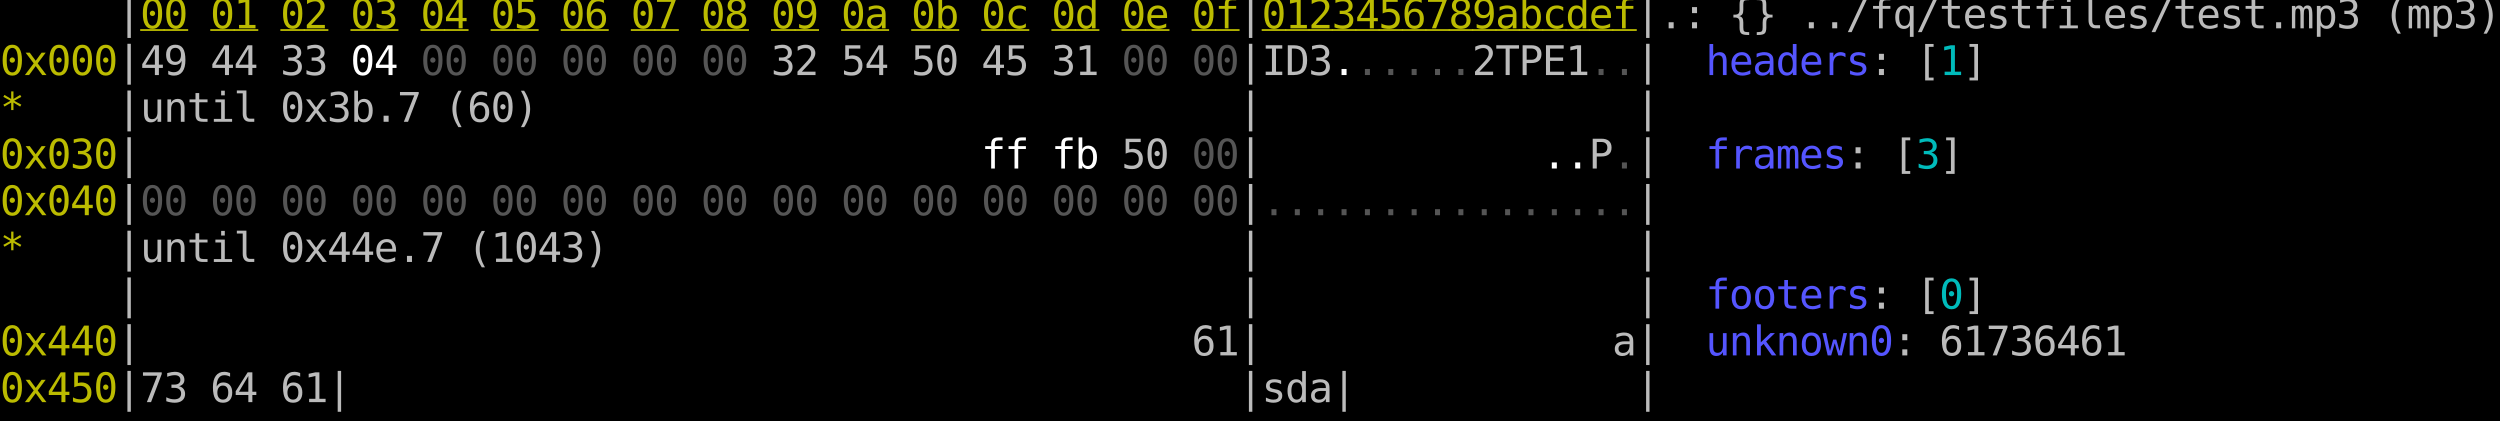
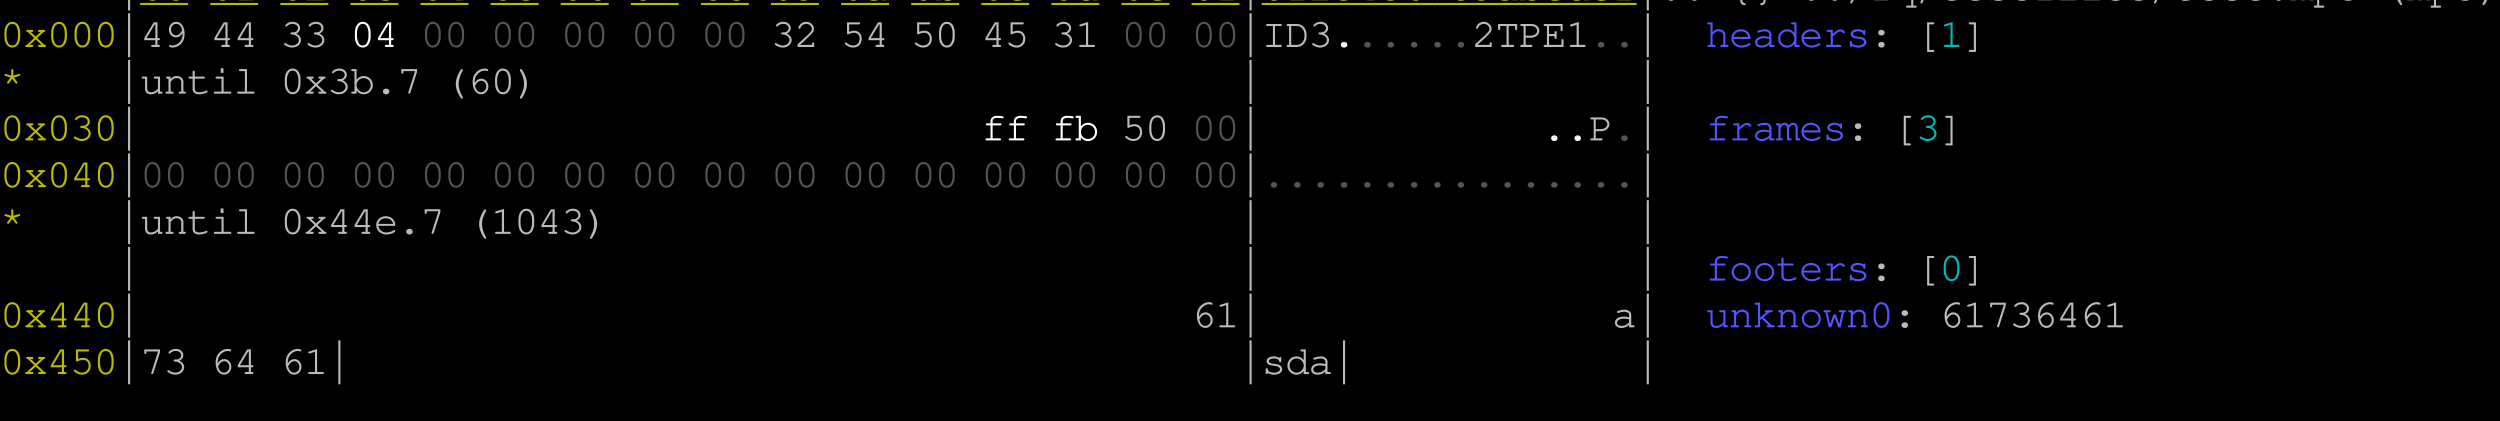
<svg xmlns="http://www.w3.org/2000/svg" viewBox="0 0 856 144" width="856" height="144">
  <style>
        rect { shape-rendering: crispEdges; }
        text {
            dominant-baseline: text-before-edge;
            white-space: pre;
-             font: 14px monospace;
+             font: 14px Courier, monospace;
            fill: #bbbbbb;
        }
        .u { text-decoration: underline; }
    </style>
  <rect width="100%" height="100%" x="0" y="0" style="fill: #000000" />
  <text x="40" y="0">|</text>
  <text x="48" y="0" style="fill: #bbbb00" class="u">0</text>
  <text x="56" y="0" style="fill: #bbbb00" class="u">0</text>
  <text x="64" y="0" style="fill: #bbbb00" class="u"> </text>
  <text x="72" y="0" style="fill: #bbbb00" class="u">0</text>
  <text x="80" y="0" style="fill: #bbbb00" class="u">1</text>
  <text x="88" y="0" style="fill: #bbbb00" class="u"> </text>
  <text x="96" y="0" style="fill: #bbbb00" class="u">0</text>
  <text x="104" y="0" style="fill: #bbbb00" class="u">2</text>
  <text x="112" y="0" style="fill: #bbbb00" class="u"> </text>
  <text x="120" y="0" style="fill: #bbbb00" class="u">0</text>
  <text x="128" y="0" style="fill: #bbbb00" class="u">3</text>
  <text x="136" y="0" style="fill: #bbbb00" class="u"> </text>
  <text x="144" y="0" style="fill: #bbbb00" class="u">0</text>
  <text x="152" y="0" style="fill: #bbbb00" class="u">4</text>
  <text x="160" y="0" style="fill: #bbbb00" class="u"> </text>
  <text x="168" y="0" style="fill: #bbbb00" class="u">0</text>
  <text x="176" y="0" style="fill: #bbbb00" class="u">5</text>
  <text x="184" y="0" style="fill: #bbbb00" class="u"> </text>
  <text x="192" y="0" style="fill: #bbbb00" class="u">0</text>
  <text x="200" y="0" style="fill: #bbbb00" class="u">6</text>
  <text x="208" y="0" style="fill: #bbbb00" class="u"> </text>
  <text x="216" y="0" style="fill: #bbbb00" class="u">0</text>
  <text x="224" y="0" style="fill: #bbbb00" class="u">7</text>
  <text x="232" y="0" style="fill: #bbbb00" class="u"> </text>
  <text x="240" y="0" style="fill: #bbbb00" class="u">0</text>
  <text x="248" y="0" style="fill: #bbbb00" class="u">8</text>
  <text x="256" y="0" style="fill: #bbbb00" class="u"> </text>
  <text x="264" y="0" style="fill: #bbbb00" class="u">0</text>
  <text x="272" y="0" style="fill: #bbbb00" class="u">9</text>
  <text x="280" y="0" style="fill: #bbbb00" class="u"> </text>
  <text x="288" y="0" style="fill: #bbbb00" class="u">0</text>
  <text x="296" y="0" style="fill: #bbbb00" class="u">a</text>
  <text x="304" y="0" style="fill: #bbbb00" class="u"> </text>
  <text x="312" y="0" style="fill: #bbbb00" class="u">0</text>
  <text x="320" y="0" style="fill: #bbbb00" class="u">b</text>
  <text x="328" y="0" style="fill: #bbbb00" class="u"> </text>
  <text x="336" y="0" style="fill: #bbbb00" class="u">0</text>
  <text x="344" y="0" style="fill: #bbbb00" class="u">c</text>
  <text x="352" y="0" style="fill: #bbbb00" class="u"> </text>
  <text x="360" y="0" style="fill: #bbbb00" class="u">0</text>
  <text x="368" y="0" style="fill: #bbbb00" class="u">d</text>
  <text x="376" y="0" style="fill: #bbbb00" class="u"> </text>
  <text x="384" y="0" style="fill: #bbbb00" class="u">0</text>
  <text x="392" y="0" style="fill: #bbbb00" class="u">e</text>
  <text x="400" y="0" style="fill: #bbbb00" class="u"> </text>
  <text x="408" y="0" style="fill: #bbbb00" class="u">0</text>
  <text x="416" y="0" style="fill: #bbbb00" class="u">f</text>
  <text x="424" y="0">|</text>
  <text x="432" y="0" style="fill: #bbbb00" class="u">0</text>
  <text x="440" y="0" style="fill: #bbbb00" class="u">1</text>
  <text x="448" y="0" style="fill: #bbbb00" class="u">2</text>
  <text x="456" y="0" style="fill: #bbbb00" class="u">3</text>
  <text x="464" y="0" style="fill: #bbbb00" class="u">4</text>
  <text x="472" y="0" style="fill: #bbbb00" class="u">5</text>
  <text x="480" y="0" style="fill: #bbbb00" class="u">6</text>
  <text x="488" y="0" style="fill: #bbbb00" class="u">7</text>
  <text x="496" y="0" style="fill: #bbbb00" class="u">8</text>
  <text x="504" y="0" style="fill: #bbbb00" class="u">9</text>
  <text x="512" y="0" style="fill: #bbbb00" class="u">a</text>
  <text x="520" y="0" style="fill: #bbbb00" class="u">b</text>
  <text x="528" y="0" style="fill: #bbbb00" class="u">c</text>
  <text x="536" y="0" style="fill: #bbbb00" class="u">d</text>
  <text x="544" y="0" style="fill: #bbbb00" class="u">e</text>
  <text x="552" y="0" style="fill: #bbbb00" class="u">f</text>
  <text x="560" y="0">|</text>
  <text x="568" y="0">.</text>
  <text x="576" y="0">:</text>
  <text x="592" y="0">{</text>
  <text x="600" y="0">}</text>
  <text x="616" y="0">.</text>
  <text x="624" y="0">.</text>
  <text x="632" y="0">/</text>
  <text x="640" y="0">f</text>
  <text x="648" y="0">q</text>
  <text x="656" y="0">/</text>
  <text x="664" y="0">t</text>
  <text x="672" y="0">e</text>
  <text x="680" y="0">s</text>
  <text x="688" y="0">t</text>
  <text x="696" y="0">f</text>
  <text x="704" y="0">i</text>
  <text x="712" y="0">l</text>
  <text x="720" y="0">e</text>
  <text x="728" y="0">s</text>
  <text x="736" y="0">/</text>
  <text x="744" y="0">t</text>
  <text x="752" y="0">e</text>
  <text x="760" y="0">s</text>
  <text x="768" y="0">t</text>
  <text x="776" y="0">.</text>
  <text x="784" y="0">m</text>
  <text x="792" y="0">p</text>
  <text x="800" y="0">3</text>
  <text x="816" y="0">(</text>
  <text x="824" y="0">m</text>
  <text x="832" y="0">p</text>
  <text x="840" y="0">3</text>
  <text x="848" y="0">)</text>
  <text x="0" y="16" style="fill: #bbbb00">0</text>
  <text x="8" y="16" style="fill: #bbbb00">x</text>
  <text x="16" y="16" style="fill: #bbbb00">0</text>
  <text x="24" y="16" style="fill: #bbbb00">0</text>
  <text x="32" y="16" style="fill: #bbbb00">0</text>
  <text x="40" y="16">|</text>
  <text x="48" y="16">4</text>
  <text x="56" y="16">9</text>
  <text x="72" y="16">4</text>
  <text x="80" y="16">4</text>
  <text x="96" y="16">3</text>
  <text x="104" y="16">3</text>
  <text x="120" y="16" style="fill: #ffffff">0</text>
  <text x="128" y="16" style="fill: #ffffff">4</text>
  <text x="144" y="16" style="fill: #555555">0</text>
  <text x="152" y="16" style="fill: #555555">0</text>
  <text x="168" y="16" style="fill: #555555">0</text>
  <text x="176" y="16" style="fill: #555555">0</text>
  <text x="192" y="16" style="fill: #555555">0</text>
  <text x="200" y="16" style="fill: #555555">0</text>
  <text x="216" y="16" style="fill: #555555">0</text>
  <text x="224" y="16" style="fill: #555555">0</text>
  <text x="240" y="16" style="fill: #555555">0</text>
  <text x="248" y="16" style="fill: #555555">0</text>
  <text x="264" y="16">3</text>
  <text x="272" y="16">2</text>
  <text x="288" y="16">5</text>
  <text x="296" y="16">4</text>
  <text x="312" y="16">5</text>
  <text x="320" y="16">0</text>
  <text x="336" y="16">4</text>
  <text x="344" y="16">5</text>
  <text x="360" y="16">3</text>
  <text x="368" y="16">1</text>
  <text x="384" y="16" style="fill: #555555">0</text>
  <text x="392" y="16" style="fill: #555555">0</text>
  <text x="408" y="16" style="fill: #555555">0</text>
  <text x="416" y="16" style="fill: #555555">0</text>
  <text x="424" y="16">|</text>
  <text x="432" y="16">I</text>
  <text x="440" y="16">D</text>
  <text x="448" y="16">3</text>
  <text x="456" y="16" style="fill: #ffffff">.</text>
  <text x="464" y="16" style="fill: #555555">.</text>
  <text x="472" y="16" style="fill: #555555">.</text>
  <text x="480" y="16" style="fill: #555555">.</text>
  <text x="488" y="16" style="fill: #555555">.</text>
  <text x="496" y="16" style="fill: #555555">.</text>
  <text x="504" y="16">2</text>
  <text x="512" y="16">T</text>
  <text x="520" y="16">P</text>
  <text x="528" y="16">E</text>
  <text x="536" y="16">1</text>
  <text x="544" y="16" style="fill: #555555">.</text>
  <text x="552" y="16" style="fill: #555555">.</text>
  <text x="560" y="16">|</text>
  <text x="584" y="16" style="fill: #5555ff">h</text>
  <text x="592" y="16" style="fill: #5555ff">e</text>
  <text x="600" y="16" style="fill: #5555ff">a</text>
  <text x="608" y="16" style="fill: #5555ff">d</text>
  <text x="616" y="16" style="fill: #5555ff">e</text>
  <text x="624" y="16" style="fill: #5555ff">r</text>
  <text x="632" y="16" style="fill: #5555ff">s</text>
  <text x="640" y="16">:</text>
  <text x="656" y="16">[</text>
  <text x="664" y="16" style="fill: #00bbbb">1</text>
  <text x="672" y="16">]</text>
  <text x="0" y="32" style="fill: #bbbb00">*</text>
  <text x="40" y="32">|</text>
  <text x="48" y="32">u</text>
  <text x="56" y="32">n</text>
  <text x="64" y="32">t</text>
  <text x="72" y="32">i</text>
  <text x="80" y="32">l</text>
  <text x="96" y="32">0</text>
  <text x="104" y="32">x</text>
  <text x="112" y="32">3</text>
  <text x="120" y="32">b</text>
  <text x="128" y="32">.</text>
  <text x="136" y="32">7</text>
  <text x="152" y="32">(</text>
  <text x="160" y="32">6</text>
  <text x="168" y="32">0</text>
  <text x="176" y="32">)</text>
  <text x="424" y="32">|</text>
  <text x="560" y="32">|</text>
  <text x="0" y="48" style="fill: #bbbb00">0</text>
  <text x="8" y="48" style="fill: #bbbb00">x</text>
  <text x="16" y="48" style="fill: #bbbb00">0</text>
  <text x="24" y="48" style="fill: #bbbb00">3</text>
  <text x="32" y="48" style="fill: #bbbb00">0</text>
  <text x="40" y="48">|</text>
  <text x="336" y="48" style="fill: #ffffff">f</text>
  <text x="344" y="48" style="fill: #ffffff">f</text>
  <text x="360" y="48" style="fill: #ffffff">f</text>
  <text x="368" y="48" style="fill: #ffffff">b</text>
  <text x="384" y="48">5</text>
  <text x="392" y="48">0</text>
  <text x="408" y="48" style="fill: #555555">0</text>
  <text x="416" y="48" style="fill: #555555">0</text>
  <text x="424" y="48">|</text>
  <text x="528" y="48" style="fill: #ffffff">.</text>
  <text x="536" y="48" style="fill: #ffffff">.</text>
  <text x="544" y="48">P</text>
  <text x="552" y="48" style="fill: #555555">.</text>
  <text x="560" y="48">|</text>
  <text x="584" y="48" style="fill: #5555ff">f</text>
  <text x="592" y="48" style="fill: #5555ff">r</text>
  <text x="600" y="48" style="fill: #5555ff">a</text>
  <text x="608" y="48" style="fill: #5555ff">m</text>
  <text x="616" y="48" style="fill: #5555ff">e</text>
  <text x="624" y="48" style="fill: #5555ff">s</text>
  <text x="632" y="48">:</text>
  <text x="648" y="48">[</text>
  <text x="656" y="48" style="fill: #00bbbb">3</text>
  <text x="664" y="48">]</text>
  <text x="0" y="64" style="fill: #bbbb00">0</text>
  <text x="8" y="64" style="fill: #bbbb00">x</text>
  <text x="16" y="64" style="fill: #bbbb00">0</text>
  <text x="24" y="64" style="fill: #bbbb00">4</text>
  <text x="32" y="64" style="fill: #bbbb00">0</text>
  <text x="40" y="64">|</text>
  <text x="48" y="64" style="fill: #555555">0</text>
  <text x="56" y="64" style="fill: #555555">0</text>
  <text x="72" y="64" style="fill: #555555">0</text>
  <text x="80" y="64" style="fill: #555555">0</text>
  <text x="96" y="64" style="fill: #555555">0</text>
  <text x="104" y="64" style="fill: #555555">0</text>
  <text x="120" y="64" style="fill: #555555">0</text>
  <text x="128" y="64" style="fill: #555555">0</text>
  <text x="144" y="64" style="fill: #555555">0</text>
  <text x="152" y="64" style="fill: #555555">0</text>
  <text x="168" y="64" style="fill: #555555">0</text>
  <text x="176" y="64" style="fill: #555555">0</text>
  <text x="192" y="64" style="fill: #555555">0</text>
  <text x="200" y="64" style="fill: #555555">0</text>
  <text x="216" y="64" style="fill: #555555">0</text>
  <text x="224" y="64" style="fill: #555555">0</text>
  <text x="240" y="64" style="fill: #555555">0</text>
  <text x="248" y="64" style="fill: #555555">0</text>
  <text x="264" y="64" style="fill: #555555">0</text>
  <text x="272" y="64" style="fill: #555555">0</text>
  <text x="288" y="64" style="fill: #555555">0</text>
  <text x="296" y="64" style="fill: #555555">0</text>
  <text x="312" y="64" style="fill: #555555">0</text>
  <text x="320" y="64" style="fill: #555555">0</text>
  <text x="336" y="64" style="fill: #555555">0</text>
  <text x="344" y="64" style="fill: #555555">0</text>
  <text x="360" y="64" style="fill: #555555">0</text>
  <text x="368" y="64" style="fill: #555555">0</text>
  <text x="384" y="64" style="fill: #555555">0</text>
  <text x="392" y="64" style="fill: #555555">0</text>
  <text x="408" y="64" style="fill: #555555">0</text>
  <text x="416" y="64" style="fill: #555555">0</text>
  <text x="424" y="64">|</text>
  <text x="432" y="64" style="fill: #555555">.</text>
  <text x="440" y="64" style="fill: #555555">.</text>
  <text x="448" y="64" style="fill: #555555">.</text>
  <text x="456" y="64" style="fill: #555555">.</text>
  <text x="464" y="64" style="fill: #555555">.</text>
  <text x="472" y="64" style="fill: #555555">.</text>
  <text x="480" y="64" style="fill: #555555">.</text>
  <text x="488" y="64" style="fill: #555555">.</text>
  <text x="496" y="64" style="fill: #555555">.</text>
  <text x="504" y="64" style="fill: #555555">.</text>
  <text x="512" y="64" style="fill: #555555">.</text>
  <text x="520" y="64" style="fill: #555555">.</text>
  <text x="528" y="64" style="fill: #555555">.</text>
  <text x="536" y="64" style="fill: #555555">.</text>
  <text x="544" y="64" style="fill: #555555">.</text>
  <text x="552" y="64" style="fill: #555555">.</text>
  <text x="560" y="64">|</text>
  <text x="0" y="80" style="fill: #bbbb00">*</text>
  <text x="40" y="80">|</text>
  <text x="48" y="80">u</text>
  <text x="56" y="80">n</text>
  <text x="64" y="80">t</text>
  <text x="72" y="80">i</text>
  <text x="80" y="80">l</text>
  <text x="96" y="80">0</text>
  <text x="104" y="80">x</text>
  <text x="112" y="80">4</text>
  <text x="120" y="80">4</text>
  <text x="128" y="80">e</text>
  <text x="136" y="80">.</text>
  <text x="144" y="80">7</text>
  <text x="160" y="80">(</text>
  <text x="168" y="80">1</text>
  <text x="176" y="80">0</text>
  <text x="184" y="80">4</text>
  <text x="192" y="80">3</text>
  <text x="200" y="80">)</text>
  <text x="424" y="80">|</text>
  <text x="560" y="80">|</text>
  <text x="40" y="96">|</text>
  <text x="424" y="96">|</text>
  <text x="560" y="96">|</text>
  <text x="584" y="96" style="fill: #5555ff">f</text>
  <text x="592" y="96" style="fill: #5555ff">o</text>
  <text x="600" y="96" style="fill: #5555ff">o</text>
  <text x="608" y="96" style="fill: #5555ff">t</text>
  <text x="616" y="96" style="fill: #5555ff">e</text>
  <text x="624" y="96" style="fill: #5555ff">r</text>
  <text x="632" y="96" style="fill: #5555ff">s</text>
  <text x="640" y="96">:</text>
  <text x="656" y="96">[</text>
  <text x="664" y="96" style="fill: #00bbbb">0</text>
  <text x="672" y="96">]</text>
  <text x="0" y="112" style="fill: #bbbb00">0</text>
  <text x="8" y="112" style="fill: #bbbb00">x</text>
  <text x="16" y="112" style="fill: #bbbb00">4</text>
  <text x="24" y="112" style="fill: #bbbb00">4</text>
  <text x="32" y="112" style="fill: #bbbb00">0</text>
  <text x="40" y="112">|</text>
  <text x="408" y="112">6</text>
  <text x="416" y="112">1</text>
  <text x="424" y="112">|</text>
  <text x="552" y="112">a</text>
  <text x="560" y="112">|</text>
  <text x="584" y="112" style="fill: #5555ff">u</text>
  <text x="592" y="112" style="fill: #5555ff">n</text>
  <text x="600" y="112" style="fill: #5555ff">k</text>
  <text x="608" y="112" style="fill: #5555ff">n</text>
  <text x="616" y="112" style="fill: #5555ff">o</text>
  <text x="624" y="112" style="fill: #5555ff">w</text>
  <text x="632" y="112" style="fill: #5555ff">n</text>
  <text x="640" y="112" style="fill: #5555ff">0</text>
  <text x="648" y="112">:</text>
  <text x="664" y="112">6</text>
  <text x="672" y="112">1</text>
  <text x="680" y="112">7</text>
  <text x="688" y="112">3</text>
  <text x="696" y="112">6</text>
  <text x="704" y="112">4</text>
  <text x="712" y="112">6</text>
  <text x="720" y="112">1</text>
  <text x="0" y="128" style="fill: #bbbb00">0</text>
  <text x="8" y="128" style="fill: #bbbb00">x</text>
  <text x="16" y="128" style="fill: #bbbb00">4</text>
  <text x="24" y="128" style="fill: #bbbb00">5</text>
  <text x="32" y="128" style="fill: #bbbb00">0</text>
  <text x="40" y="128">|</text>
  <text x="48" y="128">7</text>
  <text x="56" y="128">3</text>
  <text x="72" y="128">6</text>
  <text x="80" y="128">4</text>
  <text x="96" y="128">6</text>
  <text x="104" y="128">1</text>
  <text x="112" y="128">|</text>
  <text x="424" y="128">|</text>
  <text x="432" y="128">s</text>
  <text x="440" y="128">d</text>
  <text x="448" y="128">a</text>
  <text x="456" y="128">|</text>
  <text x="560" y="128">|</text>
</svg>
